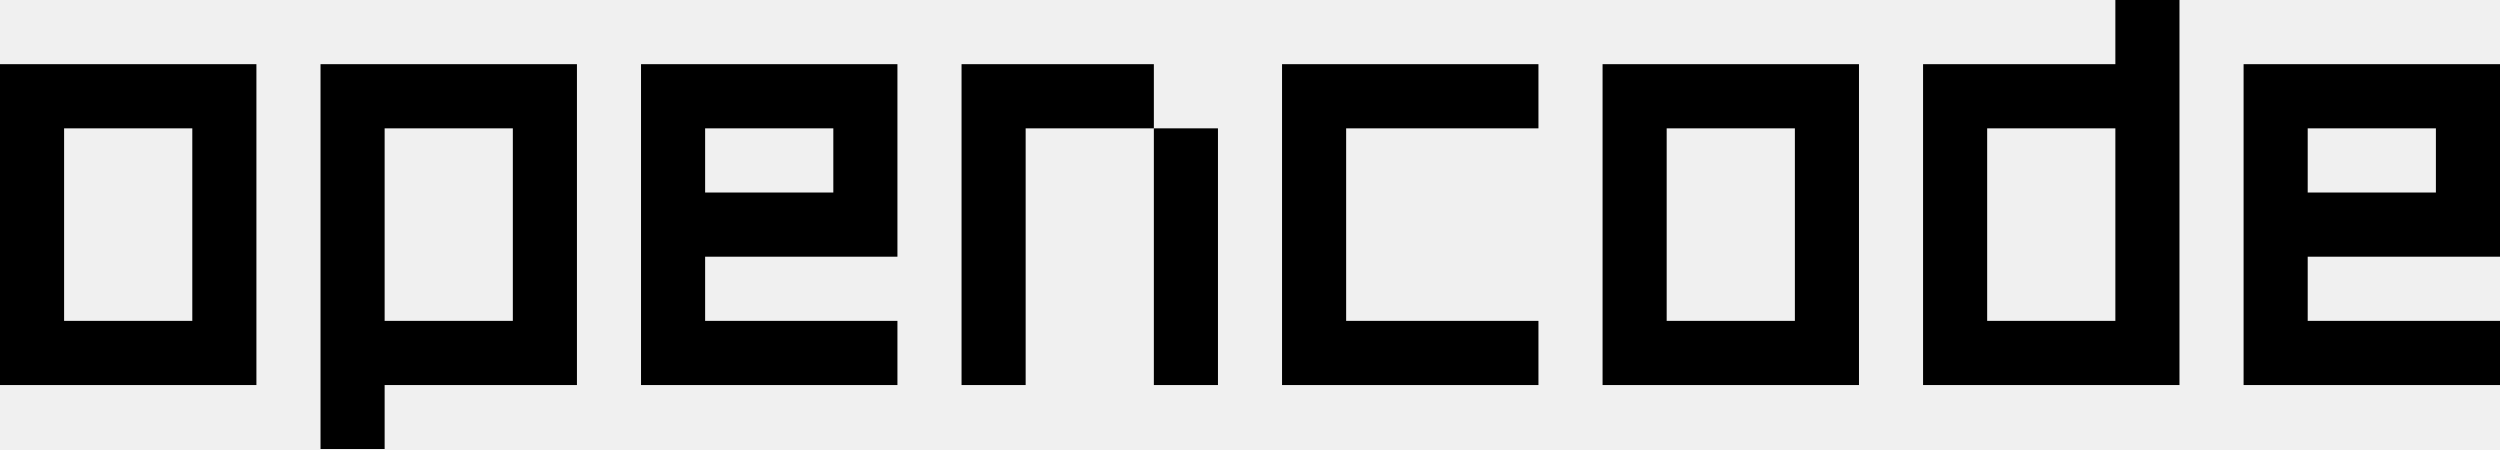
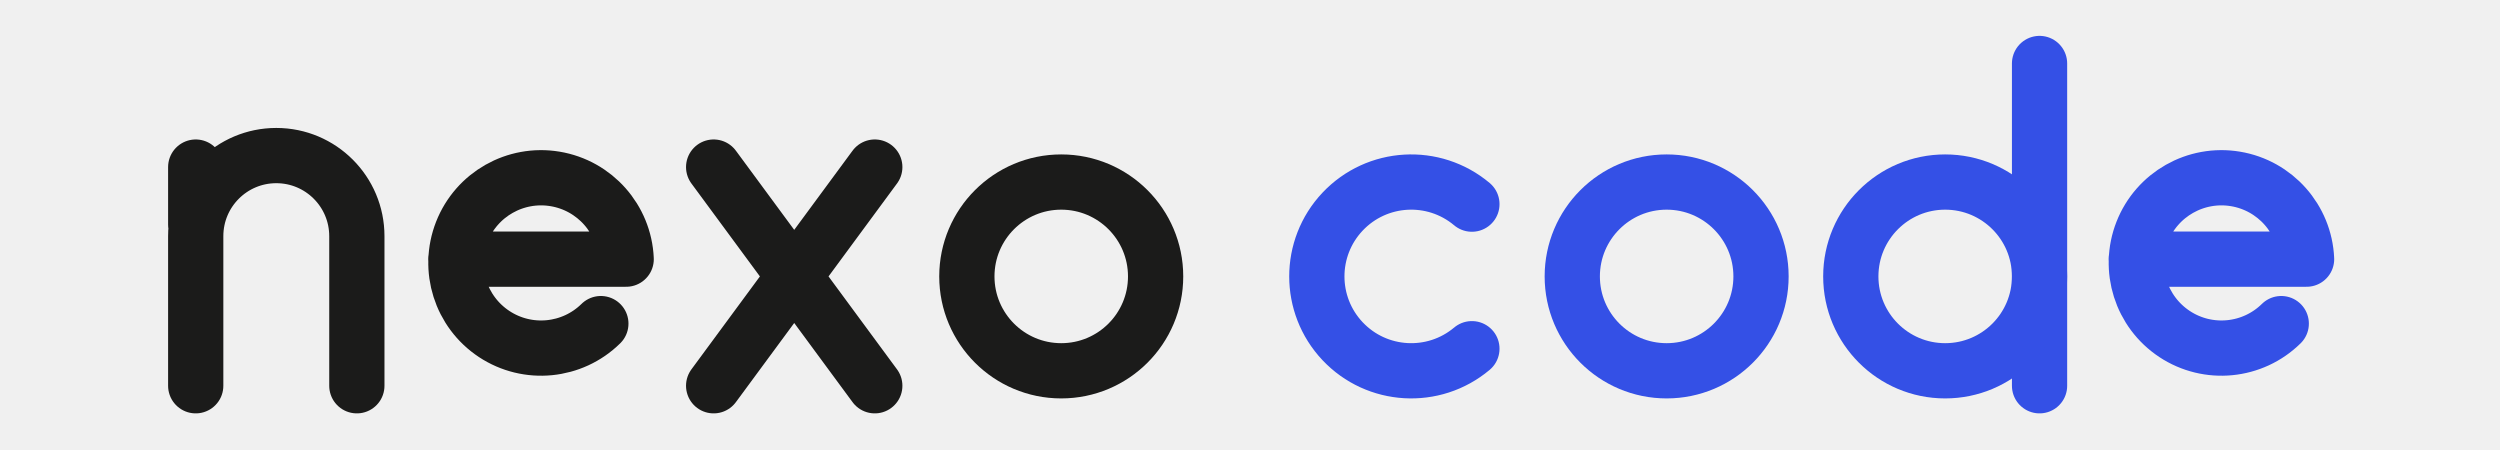
<svg xmlns="http://www.w3.org/2000/svg" width="640" height="115" viewBox="0 0 640 115" fill="none">
-   <g clip-path="url(#clip0_1401_86353)">
-     <mask id="mask0_1401_86353" style="mask-type:luminance" maskUnits="userSpaceOnUse" x="0" y="0" width="640" height="115">
-       <path d="M640 0H0V115H640V0Z" fill="white" />
-     </mask>
-     <g mask="url(#mask0_1401_86353)">
-       <path d="M49.231 32.857H16.41V82.143H49.231V32.857ZM65.641 98.572H0V16.429H65.641V98.572Z" fill="black" />
-       <path d="M98.465 82.143H131.285V32.857H98.465V82.143ZM147.696 98.572H98.465V115H82.055V16.429H147.696V98.572Z" fill="black" />
-       <path d="M229.743 65.714H180.512V82.143H229.743V98.572H164.102V16.429H229.743V65.714ZM180.512 49.286H213.332V32.857H180.512V49.286Z" fill="black" />
-       <path d="M295.387 32.857H262.567V98.572H246.156V16.429H295.387V32.857ZM311.797 98.572H295.387V32.857H311.797V98.572Z" fill="black" />
-       <path d="M393.844 32.857H344.613V82.143H393.844V98.572H328.203V16.429H393.844V32.857Z" fill="black" />
-       <path d="M459.489 32.857H426.668V82.143H459.489V32.857ZM475.899 98.572H410.258V16.429H475.899V98.572Z" fill="black" />
-       <path d="M541.535 32.857H508.715V82.143H541.535V32.857ZM557.946 98.571H492.305V16.429H541.535V0H557.946V98.571Z" fill="black" />
-       <path d="M590.77 32.857V49.286H623.59V32.857H590.77ZM640 65.714H590.77V82.143H640V98.572H574.359V16.429H640V65.714Z" fill="black" />
+   <g transform="translate(-120.79 -13.21) scale(5.8929)">
+     <g stroke="#1b1b1a" stroke-width="2.4" stroke-linecap="round" stroke-linejoin="round" fill="none">
+       <path d="M29 19v-6.5a3.5 3.5 0 0 1 7 0V19M29 9.5V12M40.3 13.5h7.4a3.7 3.7 0 1 0-1.1 2.8M51.5 9.5l7 9.5M58.5 9.5l-7 9.5" />
+       <circle cx="66.6" cy="14.25" r="4.1" />
+     </g>
+     <g stroke="#3450e6" stroke-width="2.4" stroke-linecap="round" stroke-linejoin="round" fill="none">
+       <path d="M84.44 11.11A4.1 4.1 0 1 0 84.44 17.39M109.1 5V19M113.3 13.5h7.4a3.7 3.7 0 1 0-1.1 2.8" />
+       <circle cx="92.9" cy="14.25" r="4.1" />
+       <circle cx="105" cy="14.25" r="4.1" />
    </g>
  </g>
-   <defs>
-     <clipPath id="clip0_1401_86353">
-       <rect width="640" height="115" fill="white" />
-     </clipPath>
-   </defs>
</svg>
